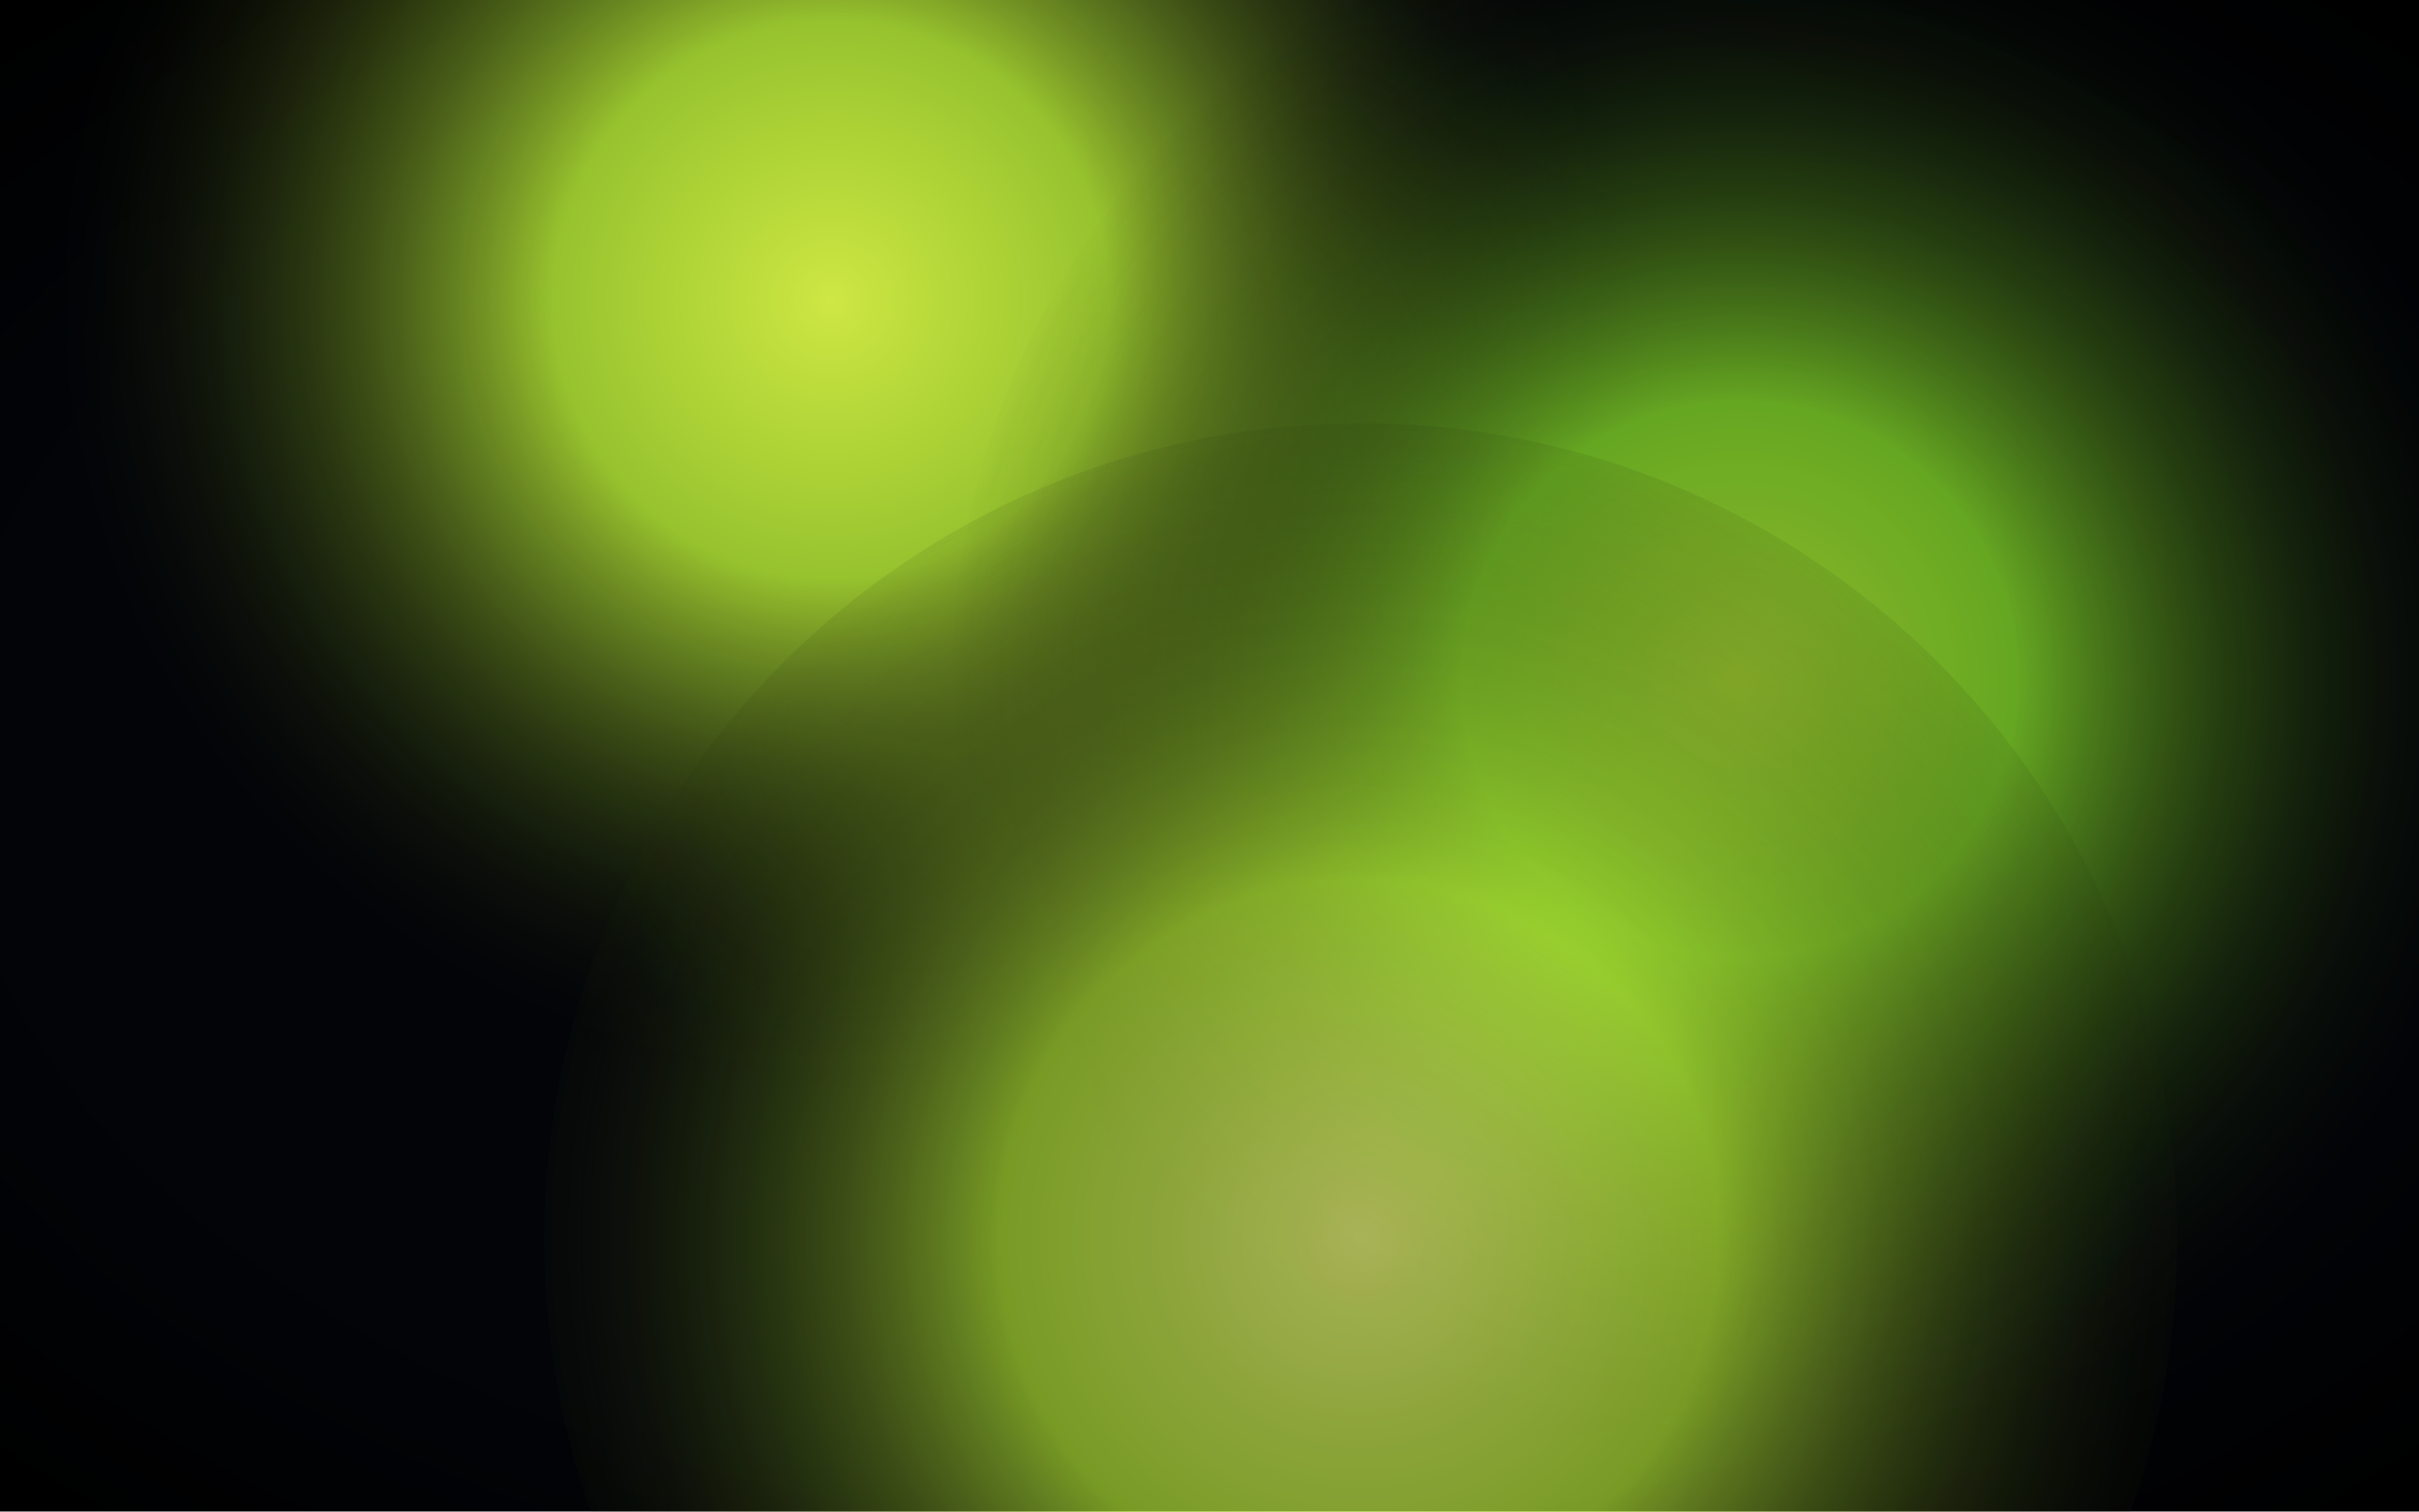
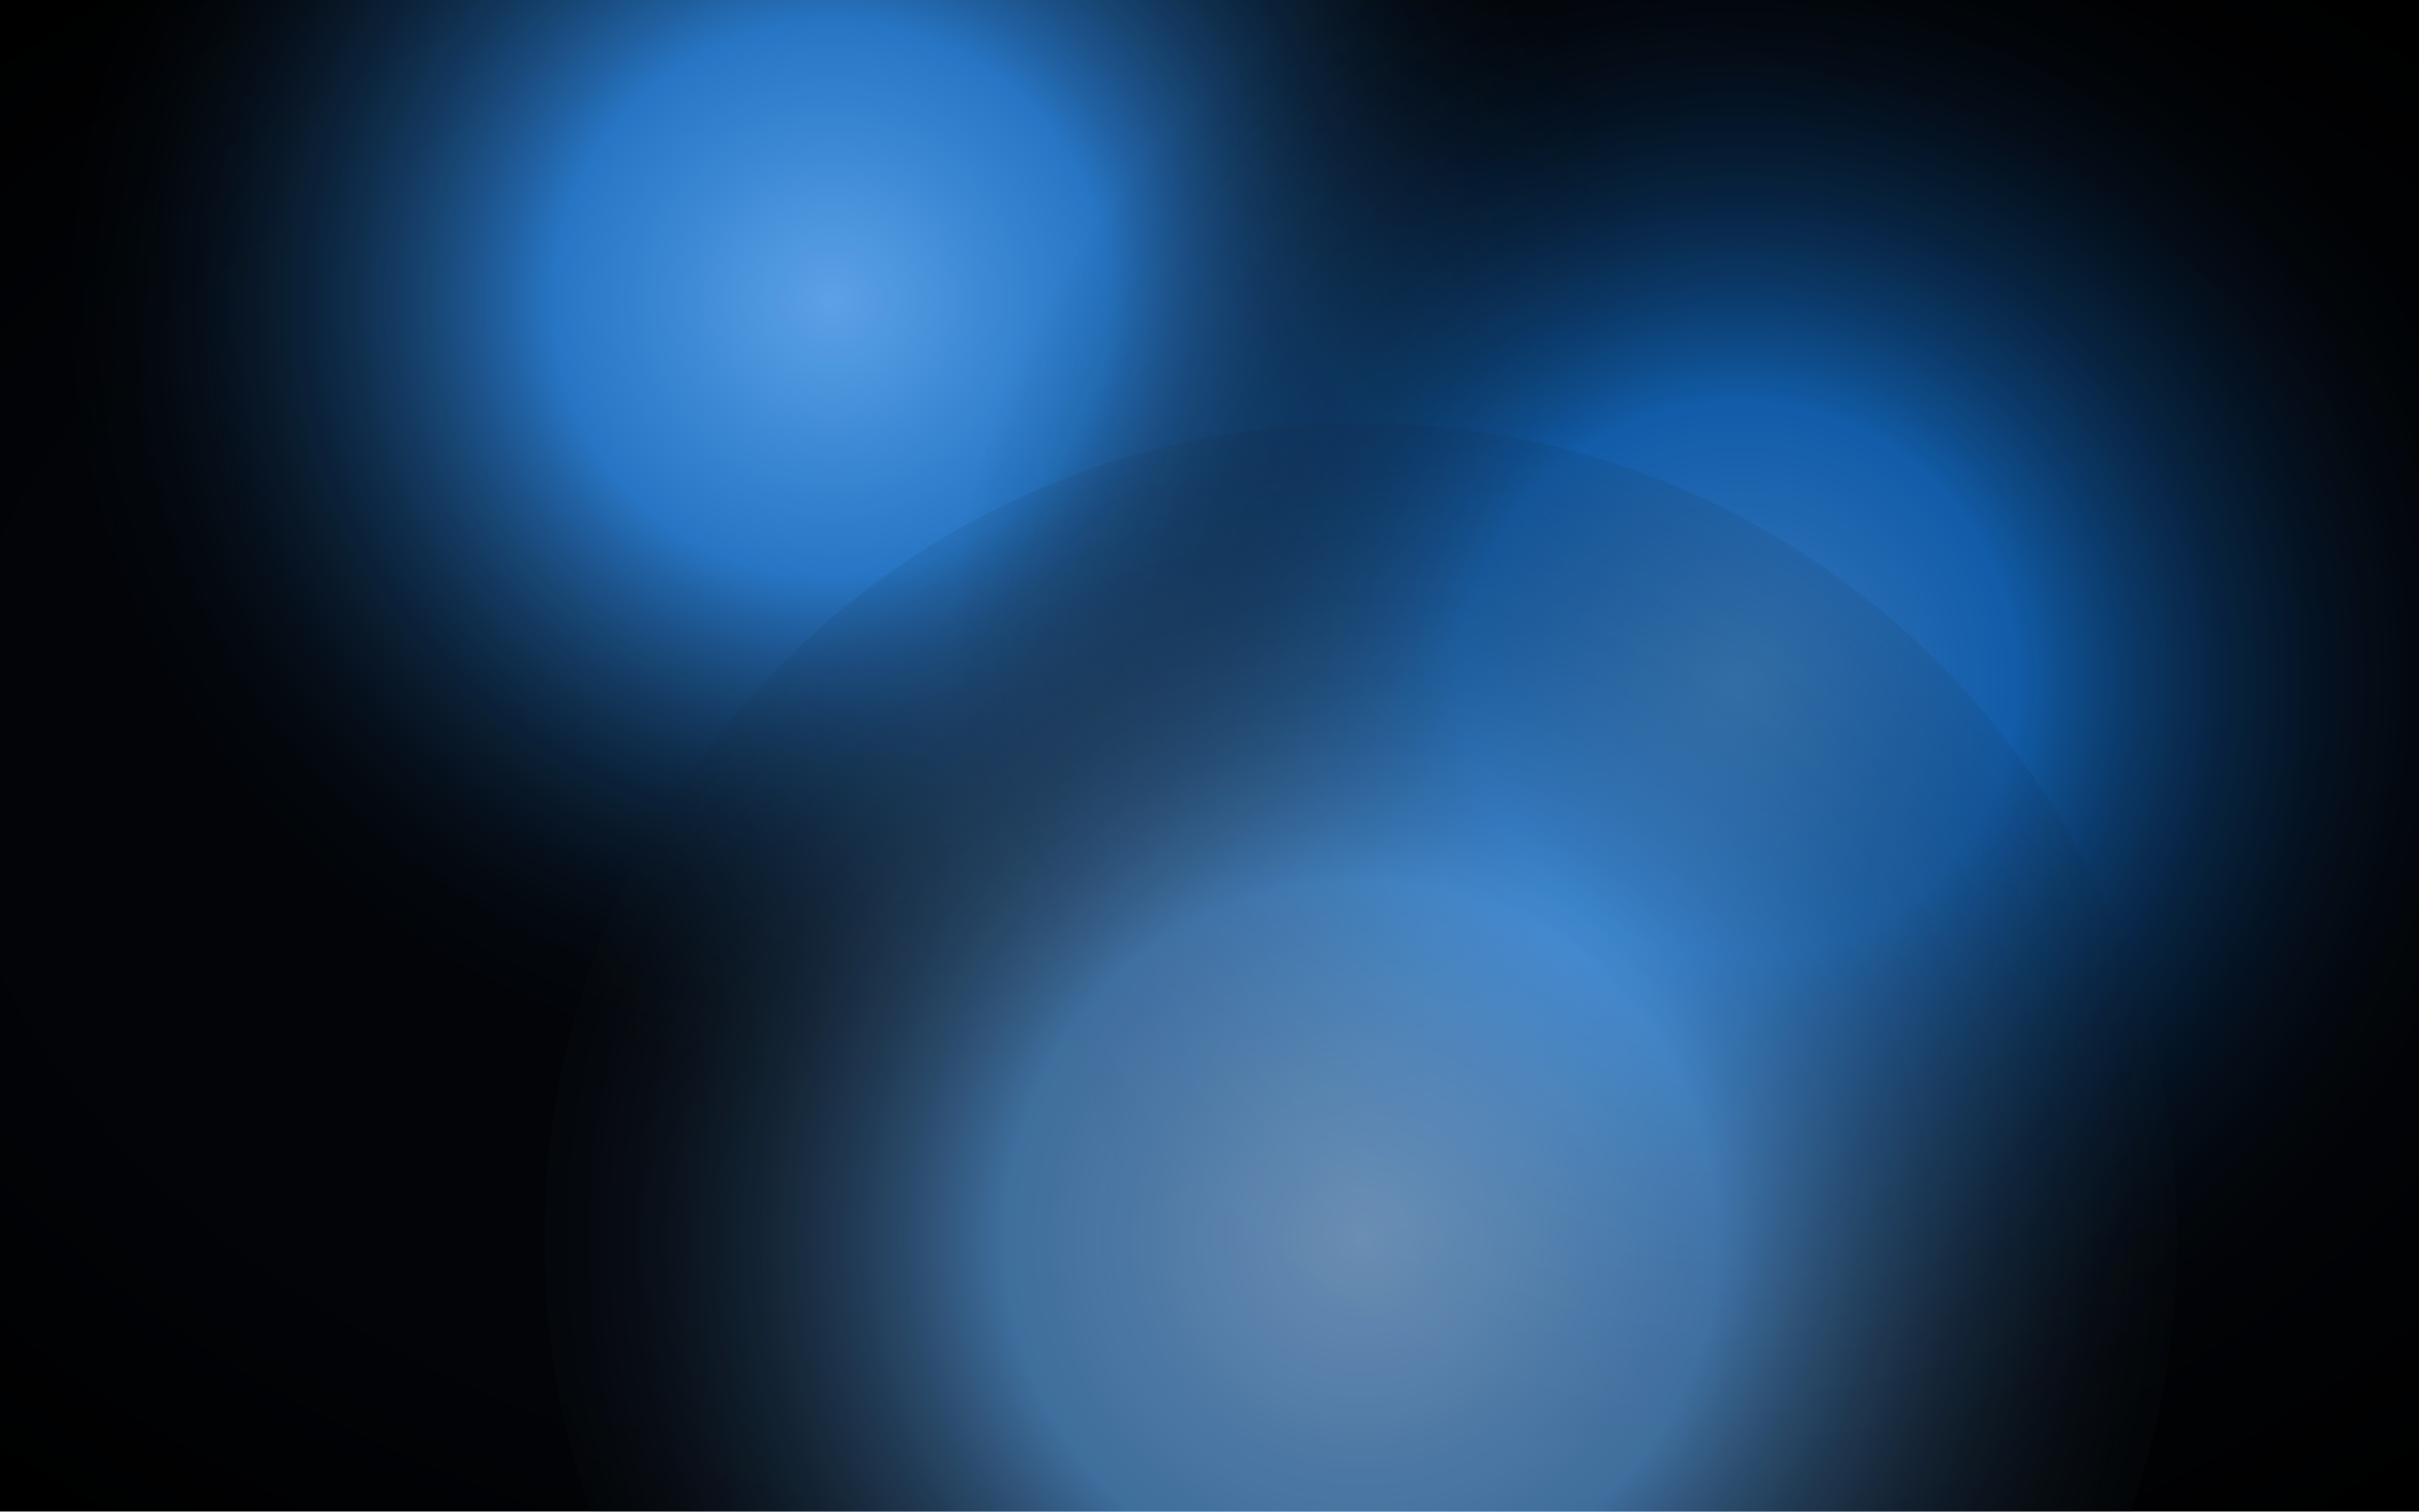
<svg xmlns="http://www.w3.org/2000/svg" width="1600" height="1000" viewBox="0 0 1600 1000">
  <defs>
    <radialGradient id="vignette" cx="50%" cy="50%" r="70%">
      <stop offset="0%" stop-color="#020408" />
      <stop offset="70%" stop-color="#020408" />
      <stop offset="100%" stop-color="#000000" />
    </radialGradient>
-     <radialGradient id="blobLime1" cx="50%" cy="50%" r="50%">
-       <stop offset="0%" stop-color="#e4ff4a" stop-opacity="0.95" />
-       <stop offset="35%" stop-color="#c7ff3a" stop-opacity="0.8" />
+     <radialGradient id="blobBlue1" cx="50%" cy="50%" r="50%">
+       <stop offset="0%" stop-color="#66b3ff" stop-opacity="0.95" />
+       <stop offset="35%" stop-color="#3399ff" stop-opacity="0.8" />
      <stop offset="100%" stop-color="#000000" stop-opacity="0" />
    </radialGradient>
-     <radialGradient id="blobLime2" cx="50%" cy="50%" r="50%">
-       <stop offset="0%" stop-color="#c7ff3a" stop-opacity="0.9" />
-       <stop offset="35%" stop-color="#9bff2f" stop-opacity="0.8" />
+     <radialGradient id="blobBlue2" cx="50%" cy="50%" r="50%">
+       <stop offset="0%" stop-color="#4da6ff" stop-opacity="0.9" />
+       <stop offset="35%" stop-color="#1a8cff" stop-opacity="0.8" />
      <stop offset="100%" stop-color="#000000" stop-opacity="0" />
    </radialGradient>
-     <radialGradient id="blobLime3" cx="50%" cy="50%" r="55%">
-       <stop offset="0%" stop-color="#f1ff7a" stop-opacity="0.8" />
-       <stop offset="40%" stop-color="#c7ff3a" stop-opacity="0.7" />
+     <radialGradient id="blobBlue3" cx="50%" cy="50%" r="55%">
+       <stop offset="0%" stop-color="#99ccff" stop-opacity="0.8" />
+       <stop offset="40%" stop-color="#66b3ff" stop-opacity="0.7" />
      <stop offset="100%" stop-color="#000000" stop-opacity="0" />
    </radialGradient>
  </defs>
  <rect width="1600" height="1000" fill="url(#vignette)" />
  <g opacity="0.95">
-     <circle id="blob1" cx="550" cy="200" r="520" fill="url(#blobLime1)">
+     <circle id="blob1" cx="550" cy="200" r="520" fill="url(#blobBlue1)">
      <animate attributeName="cx" values="520; 600; 520" dur="28s" repeatCount="indefinite" />
      <animate attributeName="cy" values="180; 260; 180" dur="26s" repeatCount="indefinite" />
    </circle>
-     <circle id="blob2" cx="1150" cy="450" r="520" fill="url(#blobLime2)" opacity="0.85">
+     <circle id="blob2" cx="1150" cy="450" r="520" fill="url(#blobBlue2)" opacity="0.85">
      <animate attributeName="cx" values="1180; 1050; 1180" dur="32s" repeatCount="indefinite" />
      <animate attributeName="cy" values="420; 520; 420" dur="30s" repeatCount="indefinite" />
    </circle>
-     <circle id="blob3" cx="900" cy="820" r="540" fill="url(#blobLime3)" opacity="0.9">
+     <circle id="blob3" cx="900" cy="820" r="540" fill="url(#blobBlue3)" opacity="0.9">
      <animate attributeName="cx" values="880; 960; 880" dur="34s" repeatCount="indefinite" />
      <animate attributeName="cy" values="780; 860; 780" dur="36s" repeatCount="indefinite" />
    </circle>
  </g>
</svg>
